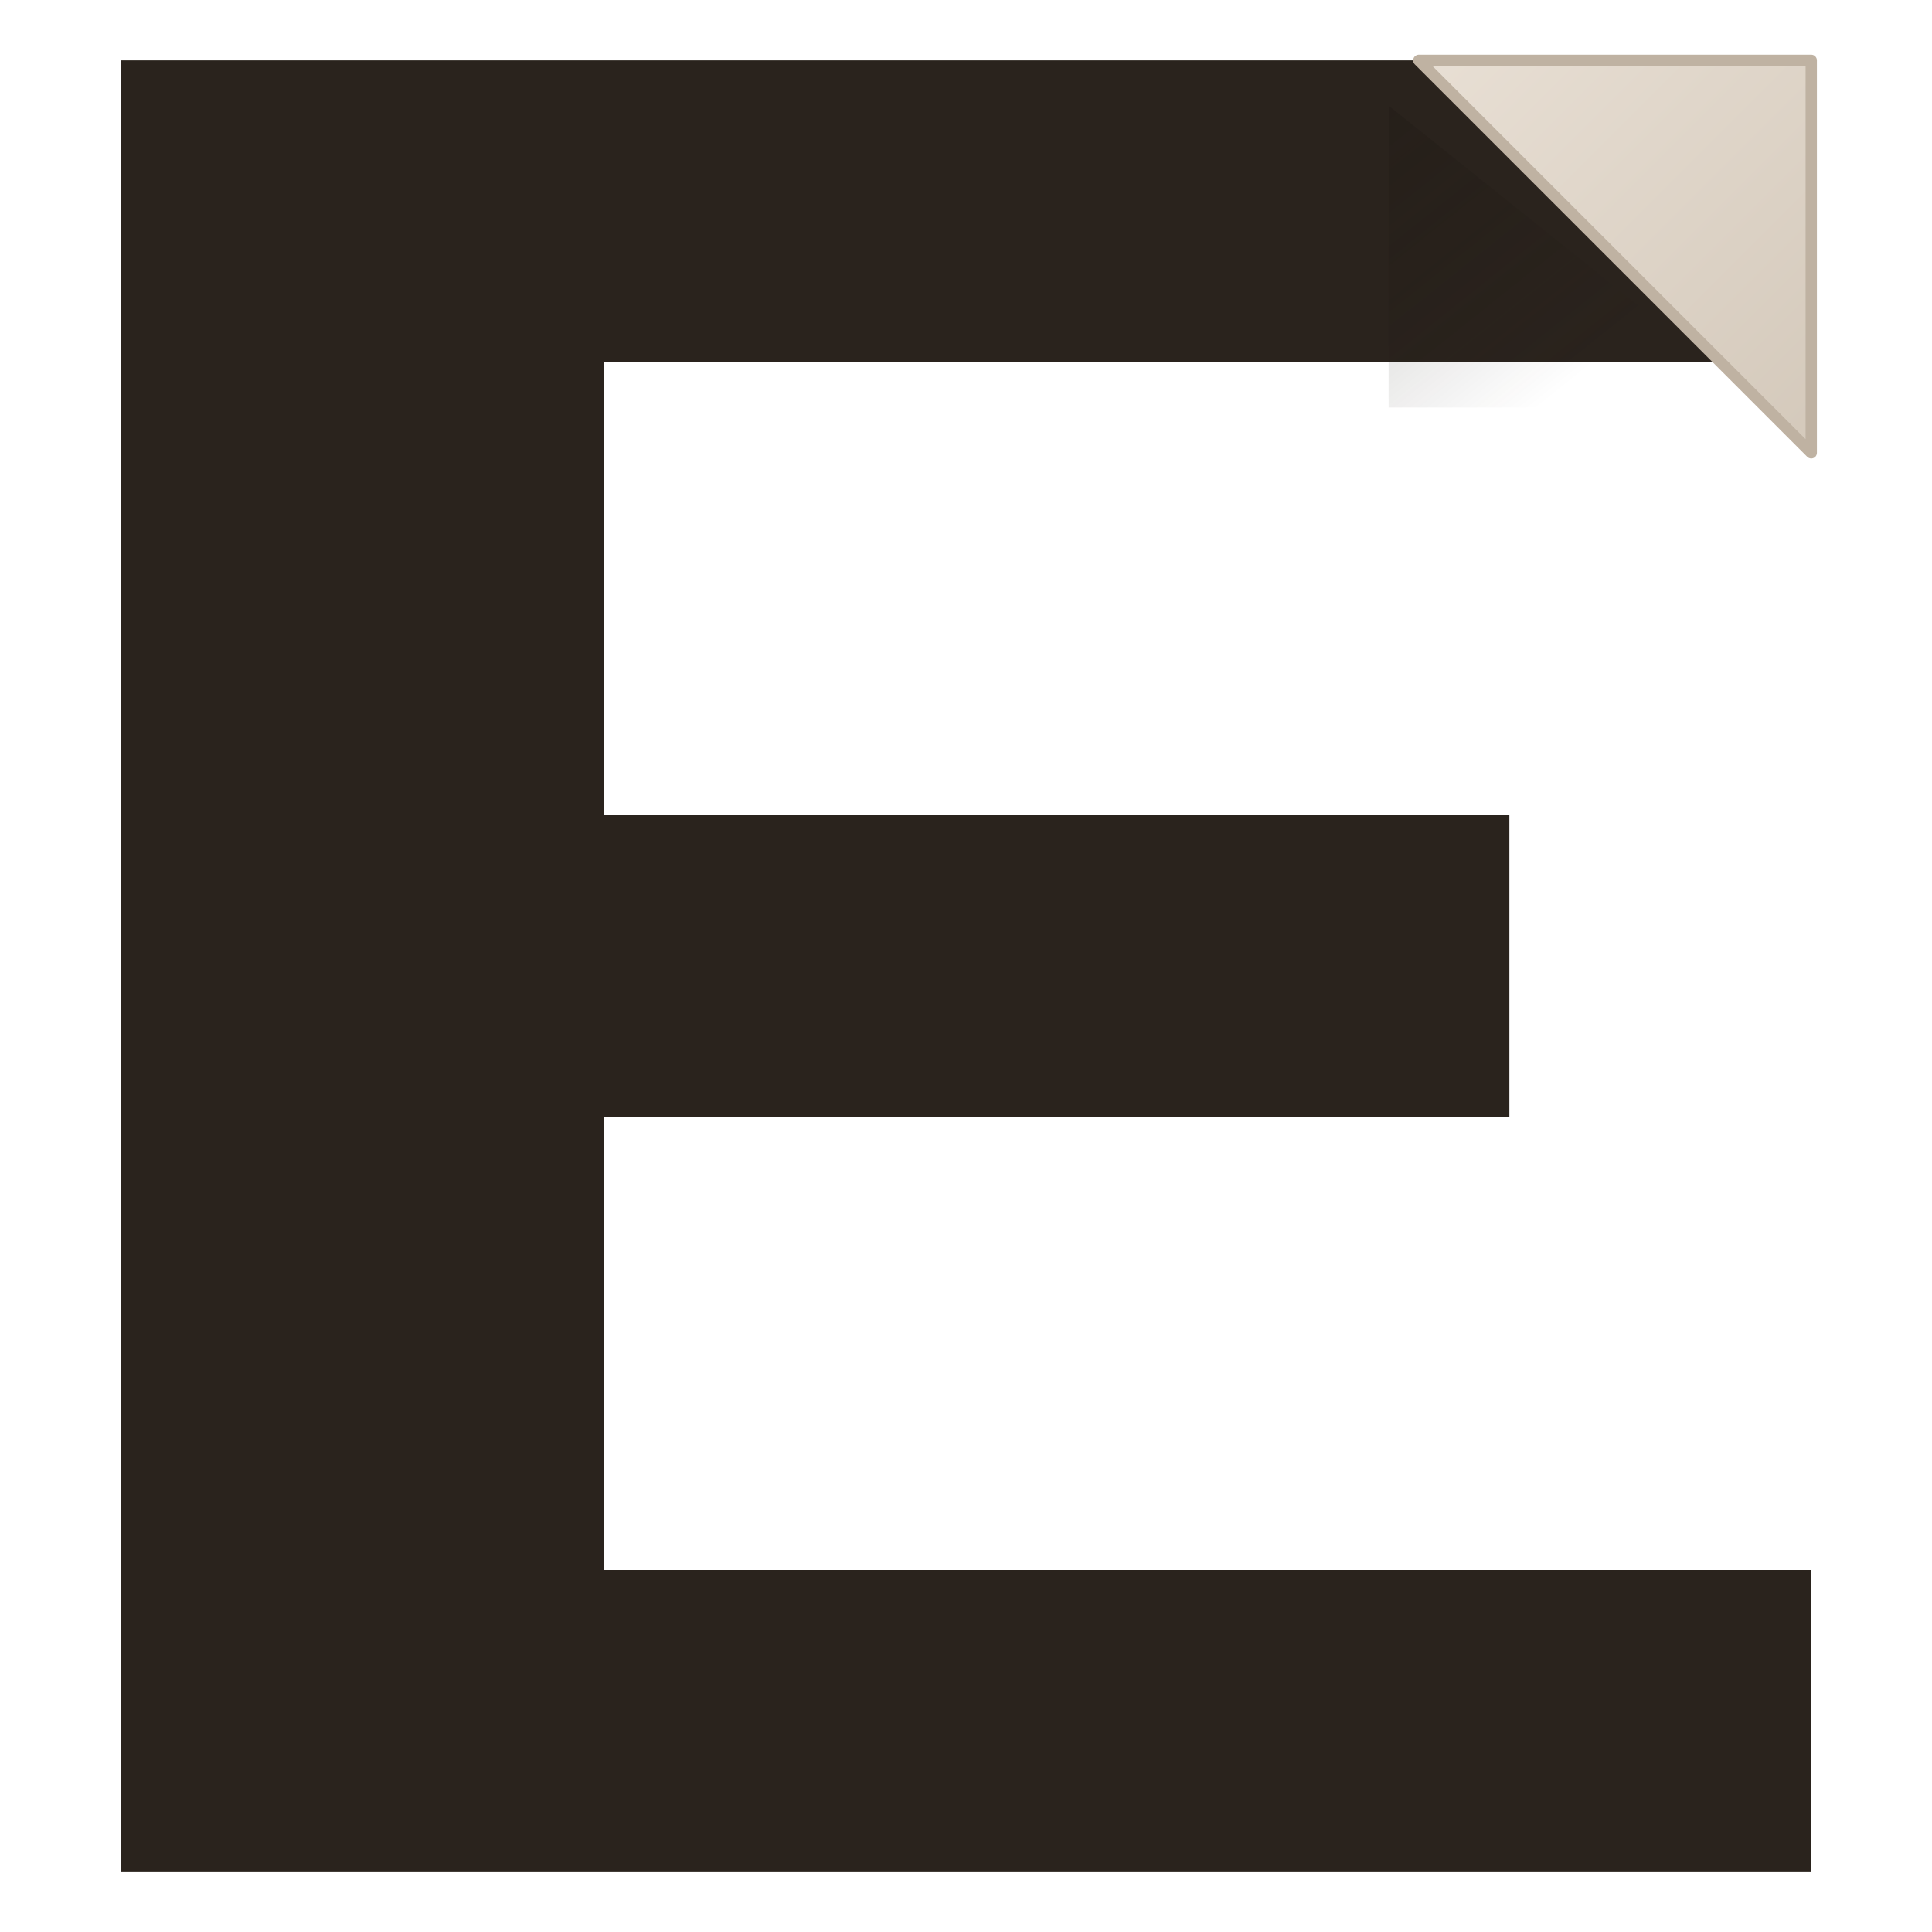
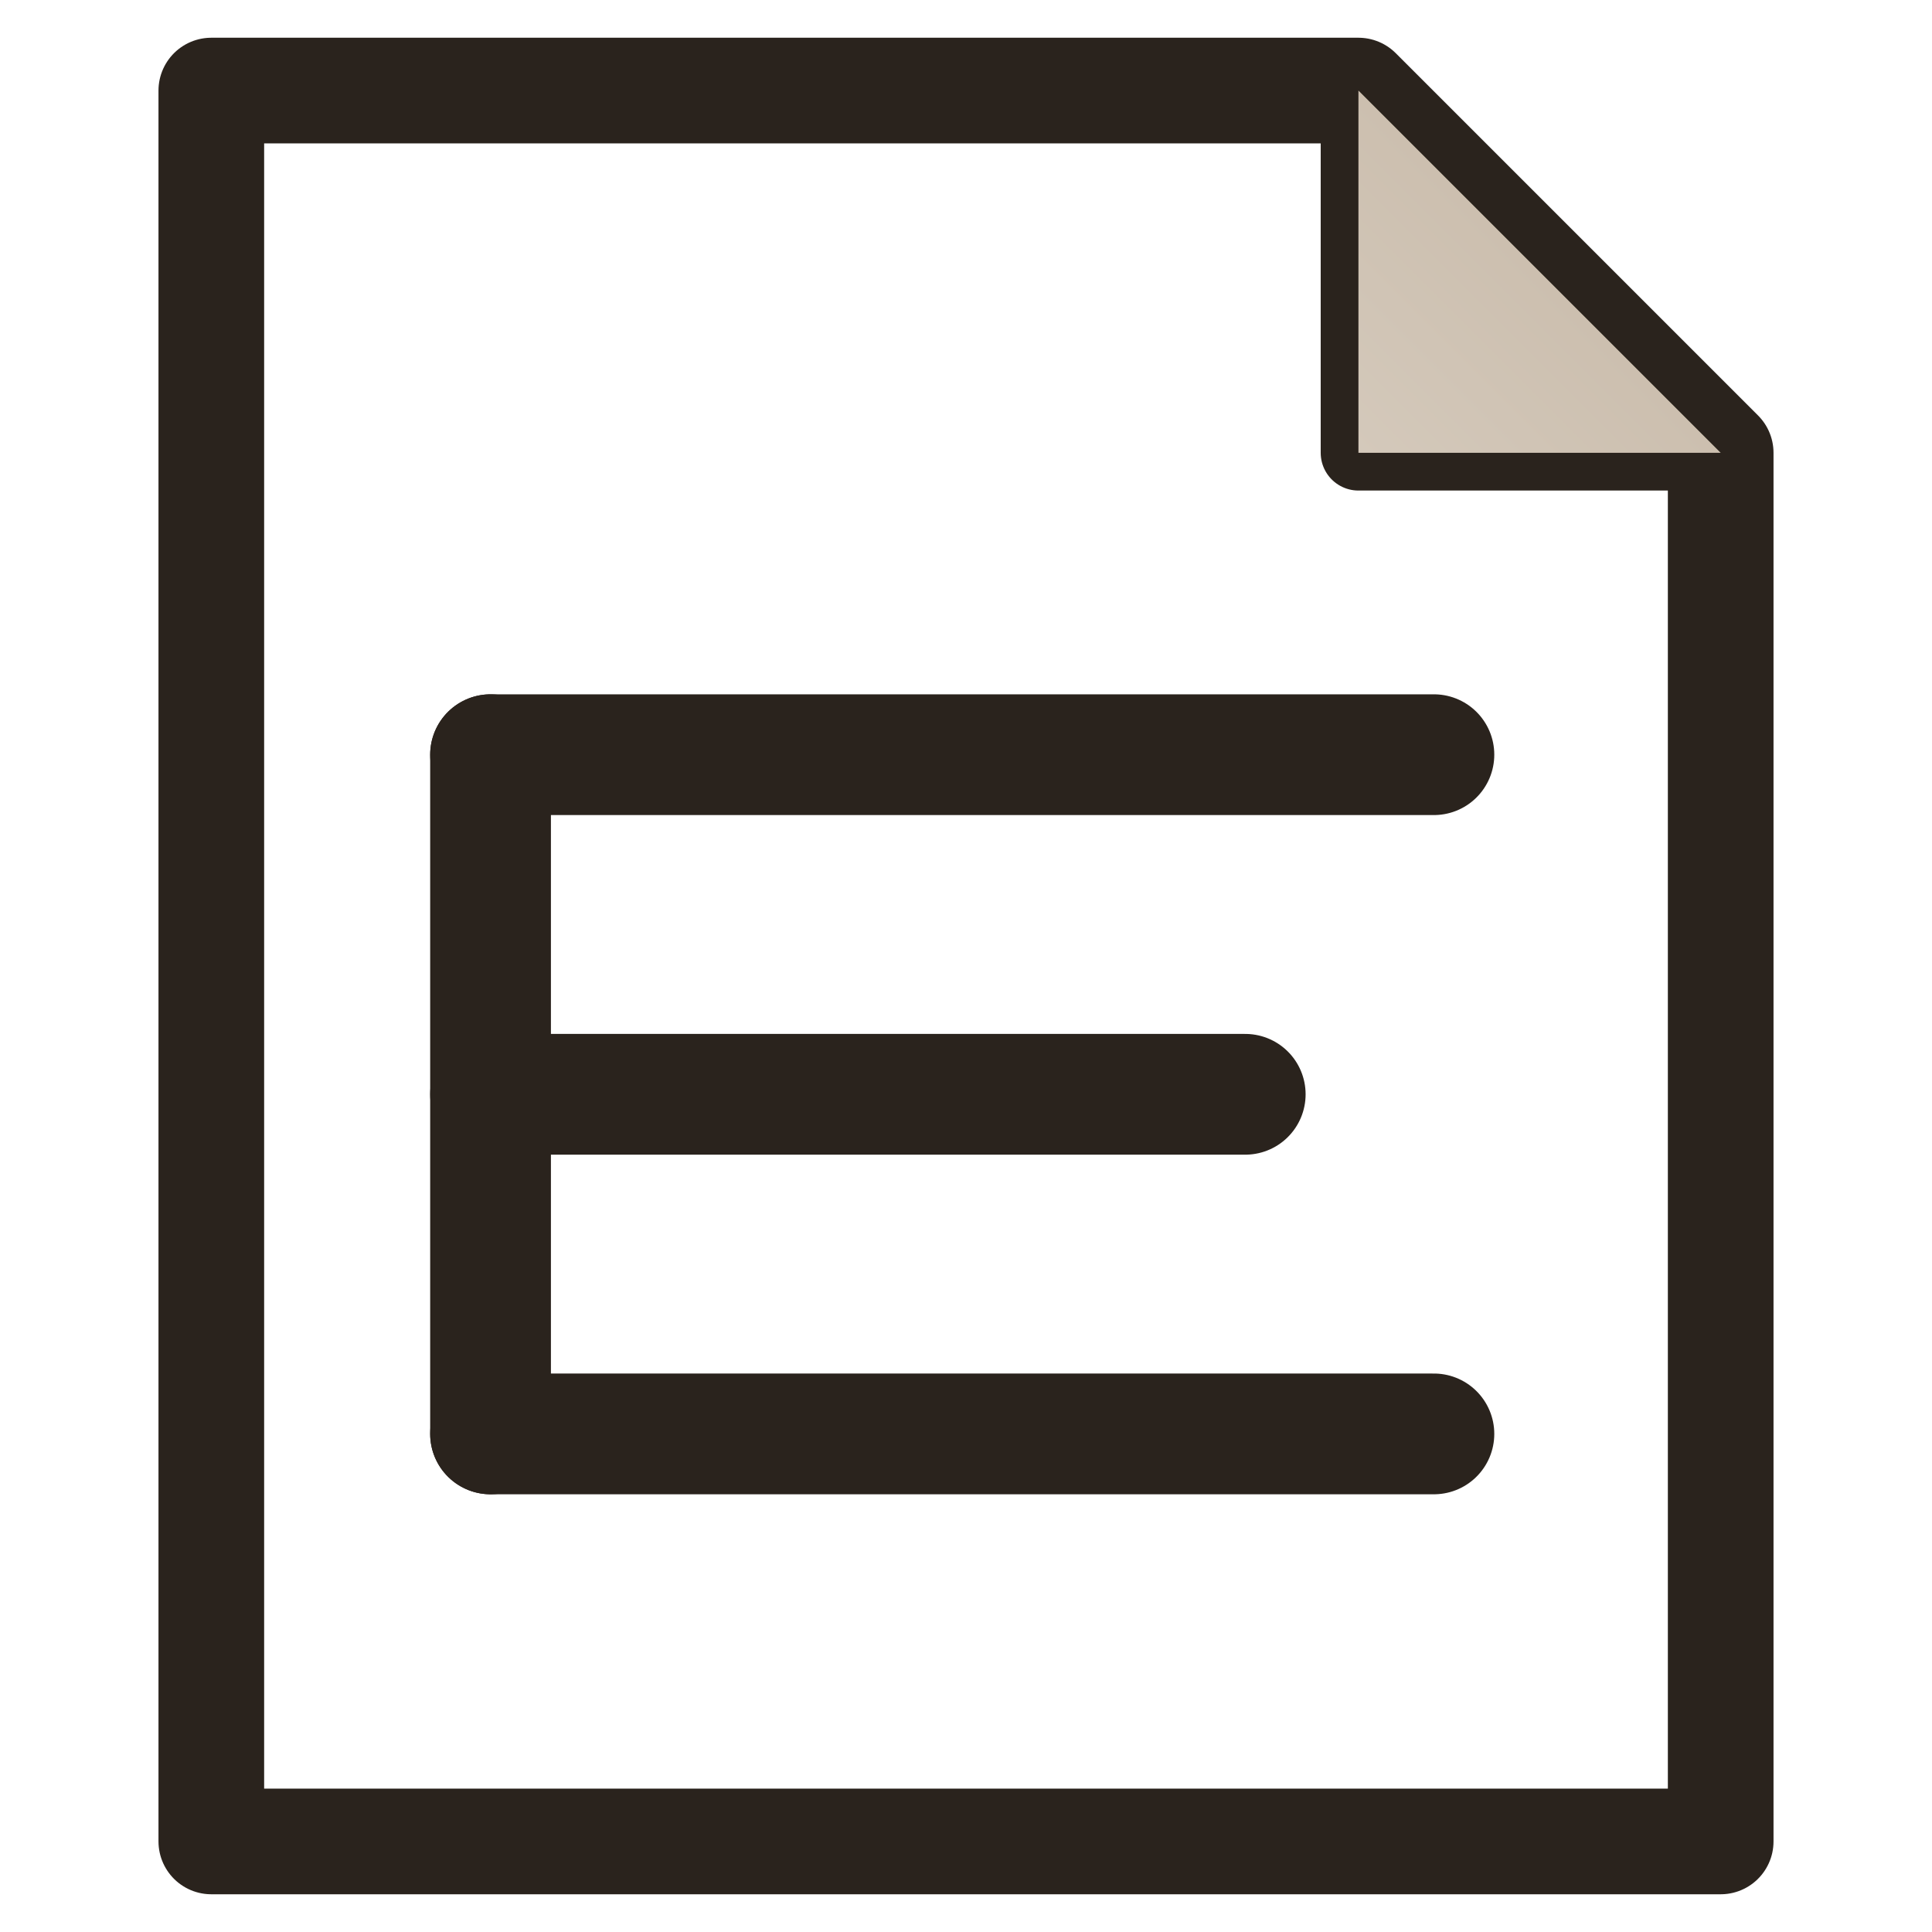
<svg xmlns="http://www.w3.org/2000/svg" viewBox="0 0 512 512">
  <defs>
-     <linearGradient id="foldFace" x1="0" y1="0" x2="1" y2="1">
-       <stop offset="0%" stop-color="#E8DFD4" />
-       <stop offset="100%" stop-color="#D4C9BB" />
-     </linearGradient>
-     <linearGradient id="foldShadow" x1="0" y1="0" x2="0.7" y2="0.7">
-       <stop offset="0%" stop-color="#1A1510" stop-opacity=".25" />
-       <stop offset="100%" stop-color="#1A1510" stop-opacity="0" />
+     <linearGradient id="fold" x1="0" y1="1" x2="1" y2="0">
+       <stop offset="0%" stop-color="#D4C9BB" />
+       <stop offset="100%" stop-color="#C4B5A3" />
    </linearGradient>
  </defs>
-   <path d="     M 32 16     L 480 16     L 480 96     L 160 96     L 160 216     L 400 216     L 400 296     L 160 296     L 160 416     L 480 416     L 480 496     L 32 496     Z   " fill="#2A231D" />
-   <path d="M 368 28 L 368 108 L 468 108 Z" fill="url(#foldShadow)" />
-   <path d="M 480 16 L 480 120 L 376 16 Z" fill="url(#foldFace)" stroke="#BFB2A2" stroke-width="3" stroke-linejoin="round" />
+   <path d="     M 56 24     L 360 24     L 456 120     L 456 488     L 56 488     Z   " fill="none" stroke="#2A231D" stroke-width="28" stroke-linejoin="round" />
+   <path d="M 360 24 L 360 120 L 456 120" fill="none" stroke="#2A231D" stroke-width="20" stroke-linejoin="round" />
+   <path d="M 360 24 L 360 120 L 456 120 Z" fill="url(#fold)" />
+   <line x1="130" y1="200" x2="380" y2="200" stroke="#2A231D" stroke-width="32" stroke-linecap="round" />
+   <line x1="130" y1="290" x2="330" y2="290" stroke="#2A231D" stroke-width="32" stroke-linecap="round" />
+   <line x1="130" y1="380" x2="380" y2="380" stroke="#2A231D" stroke-width="32" stroke-linecap="round" />
+   <line x1="130" y1="200" x2="130" y2="380" stroke="#2A231D" stroke-width="32" stroke-linecap="round" />
</svg>
